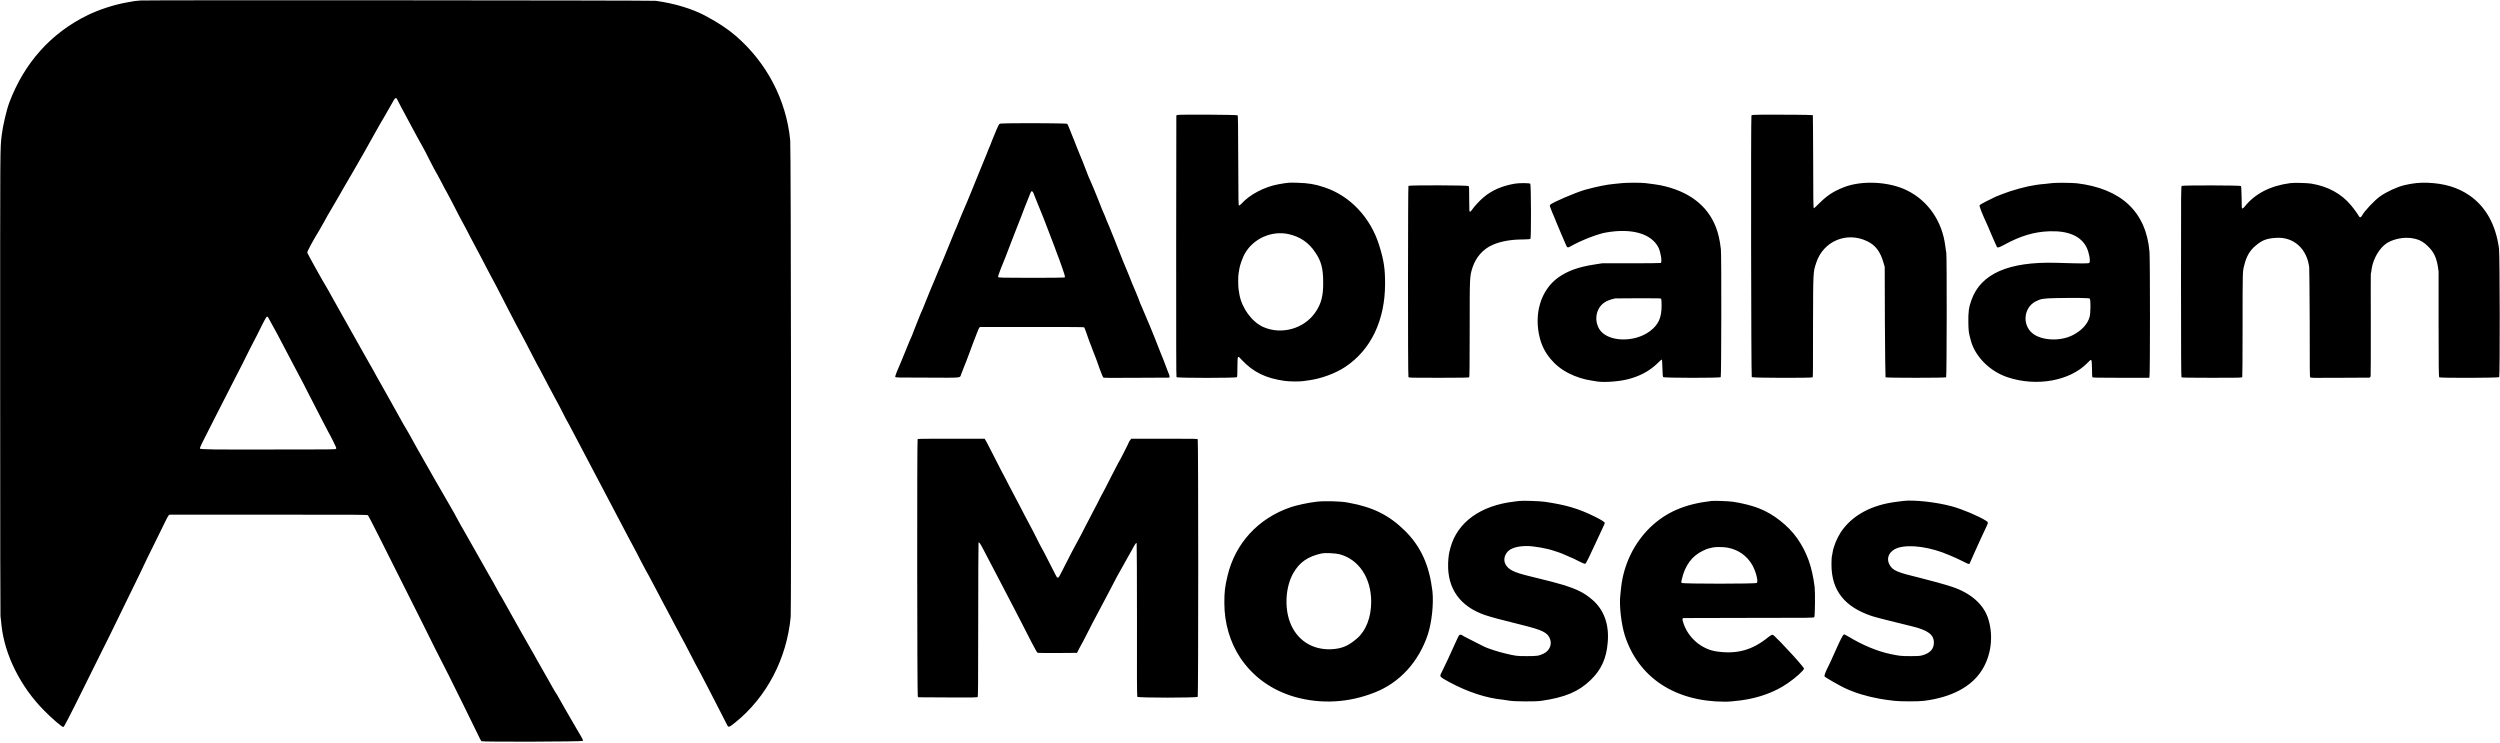
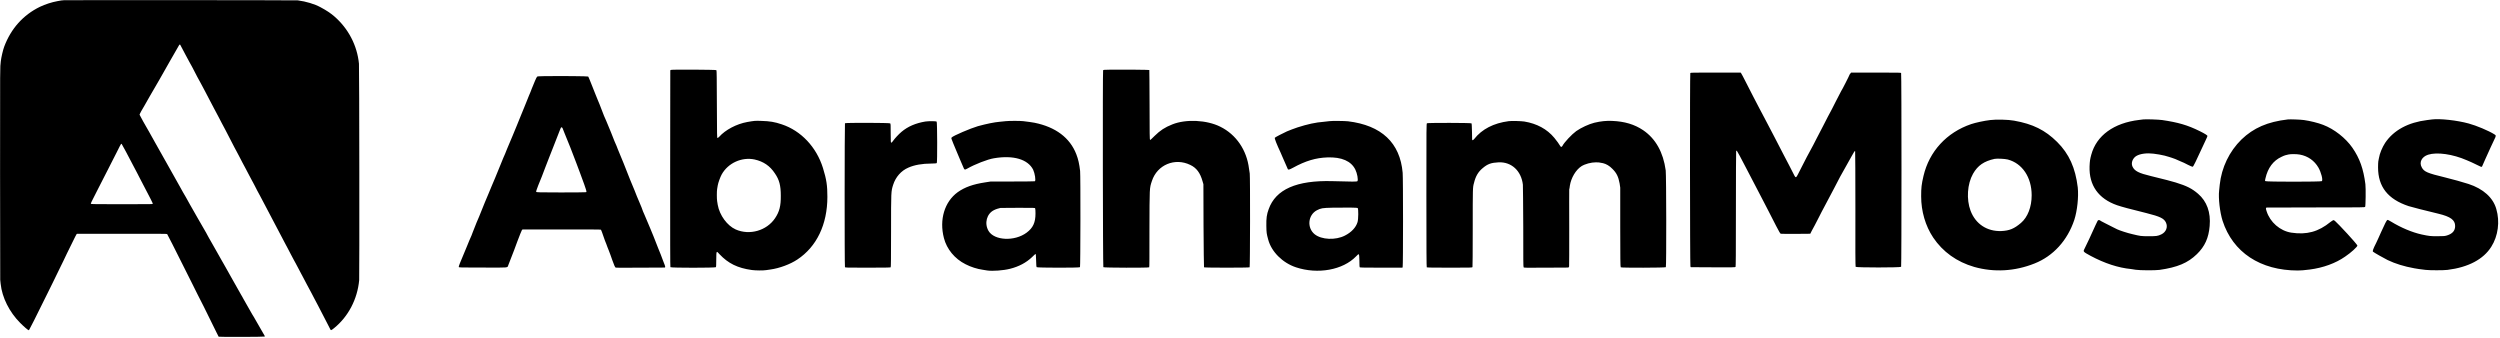
- <svg xmlns="http://www.w3.org/2000/svg" viewBox="0 0 1530.6 454.3" width="1530.6" height="454.3" role="img" aria-label="AbrahamMoses">
+ <svg xmlns="http://www.w3.org/2000/svg" viewBox="0 0 2033.79 274.21" width="2033.79" height="274.21" role="img" aria-label="AbrahamMoses">
  <g fill="#000000">
-     <path d="M86.1 0.3C83.2 0.5 82.2 0.6 77.6 1.5C69.8 2.9 60.9 5.8 53.8 9.2C31.2 20.2 14.8 38.6 5.7 62.8C4.0 67.3 1.7 77.3 1.1 82.4C0.0 91.8 0.1 84.2 0.1 233.7C0.1 328.5 0.2 375.7 0.3 377.2C0.5 378.4 0.7 380.9 0.9 382.7C2.8 400.9 12.6 420.6 27.2 435.2C31.7 439.8 37.9 445.1 38.7 445.1C38.9 445.1 39.2 444.7 39.5 444.2C40.9 441.9 49.6 424.6 56.4 410.7C58.3 406.8 61.7 400.0 63.9 395.6C66.2 391.1 69.5 384.3 71.3 380.6C73.1 376.8 76.6 369.6 79.1 364.6C81.6 359.5 84.5 353.6 85.6 351.3C88.6 344.8 91.2 339.6 95.6 330.7C97.9 326.1 100.4 321.0 101.2 319.3C102.0 317.6 102.9 315.9 103.2 315.6L103.8 315.1L164.3 315.1C221.5 315.1 224.8 315.1 225.3 315.5C225.7 315.8 232.2 328.7 259.2 382.6C261.2 386.5 264.4 393.0 266.4 397.1C268.5 401.1 272.2 408.5 274.7 413.4C279.9 423.9 288.8 441.8 292.1 448.7C293.3 451.3 294.5 453.6 294.7 453.8C295.4 454.3 356.5 454.1 356.8 453.6C357.1 453.2 357.3 453.4 352.9 446.0C347.5 436.7 343.1 429.1 342.1 427.2C341.5 426.1 340.5 424.4 339.9 423.6C339.3 422.7 337.5 419.4 335.8 416.4C332.5 410.5 332.0 409.6 328.4 403.4C327.1 401.1 326.1 399.3 326.1 399.2C326.1 399.1 325.7 398.6 325.3 397.9C323.9 395.5 313.2 376.6 310.9 372.4C310.4 371.4 309.1 369.2 308.1 367.4C306.4 364.6 304.9 361.9 301.8 356.2C301.3 355.3 299.9 352.9 298.7 350.8C297.5 348.7 294.2 342.9 291.4 337.9C288.6 333.0 285.6 327.6 284.6 325.9C283.7 324.3 282.4 322.1 281.9 321.2C281.4 320.2 280.3 318.3 279.5 316.8C278.7 315.4 278.1 314.2 278.1 314.2C278.1 314.1 277.2 312.6 276.1 310.7C275.0 308.9 270.7 301.3 266.4 293.9C262.2 286.5 257.4 278.0 255.7 275.1C254.0 272.1 251.7 268.0 250.6 265.9C249.4 263.8 247.8 261.0 246.9 259.6C246.1 258.1 244.4 255.1 243.2 252.9C242.0 250.7 239.0 245.5 236.7 241.3C234.3 237.1 231.5 232.1 230.4 230.1C229.4 228.1 227.4 224.7 226.2 222.6C225.0 220.4 223.2 217.3 222.3 215.7C220.1 211.7 214.6 201.9 208.8 191.7C206.2 187.1 203.7 182.6 203.2 181.7C202.7 180.7 201.7 179.0 201.1 177.9C196.7 170.6 188.1 155.0 188.1 154.6C188.1 153.9 191.4 147.6 195.6 140.8C196.3 139.5 197.8 137.0 198.7 135.3C199.6 133.6 201.4 130.4 202.7 128.3C203.9 126.2 206.2 122.3 207.7 119.7C209.2 117.1 212.6 111.1 215.3 106.6C221.1 96.6 224.9 89.9 229.6 81.4C231.5 78.0 234.1 73.4 235.4 71.3C240.2 63.0 241.0 61.6 241.4 60.8C241.9 60.0 242.7 59.8 243.0 60.5C243.2 61.1 247.2 68.6 249.8 73.4C252.0 77.5 252.7 78.7 255.4 83.8C256.3 85.4 257.8 88.2 258.9 90.1C259.9 91.9 261.7 95.3 262.8 97.6C264.0 99.8 265.4 102.5 265.9 103.6C267.0 105.4 268.1 107.5 270.6 112.2C271.3 113.6 272.6 116.1 273.6 117.8C274.5 119.5 276.1 122.5 277.1 124.4C280.8 131.8 282.2 134.2 283.2 136.1C283.8 137.1 286.1 141.5 288.3 145.8C290.6 150.1 293.6 155.9 295.1 158.6C296.5 161.2 298.2 164.6 299.0 166.1C299.8 167.5 300.9 169.6 301.5 170.8C302.1 171.9 303.1 173.9 303.8 175.1C306.3 180.1 315.4 197.5 316.2 199.1C316.7 199.9 317.9 202.2 318.9 204.1C319.8 205.9 321.6 209.2 322.7 211.3C323.8 213.4 325.7 217.0 326.8 219.2C327.9 221.4 329.6 224.6 330.6 226.3C331.5 228.0 333.9 232.6 335.9 236.4C338.0 240.3 339.7 243.5 339.8 243.7C339.9 243.8 341.2 246.2 342.6 248.9C344.0 251.7 345.8 255.2 346.6 256.7C347.5 258.2 349.3 261.6 350.7 264.3C352.1 267.0 354.3 271.2 355.6 273.6C363.1 287.9 365.0 291.5 367.6 296.4C369.2 299.4 371.9 304.6 373.6 307.8C378.3 316.7 383.6 326.7 384.8 329.1C385.4 330.2 386.8 332.8 387.8 334.7C388.9 336.7 390.7 340.1 391.8 342.4C393.0 344.6 394.6 347.7 395.4 349.2C396.3 350.7 397.9 353.7 399.0 355.8C400.1 357.9 401.7 360.9 402.5 362.4C403.3 363.9 404.8 366.8 405.8 368.7C406.8 370.6 408.1 373.1 408.8 374.3C409.9 376.4 410.2 377.0 413.6 383.4C414.7 385.3 416.0 387.9 416.7 389.2C417.3 390.4 418.6 392.8 419.6 394.6C420.5 396.3 422.2 399.5 423.3 401.7C424.4 403.9 426.8 408.5 428.7 411.9C432.1 418.3 433.9 421.9 440.8 435.3C442.9 439.5 444.9 443.4 445.2 443.9C446.0 445.5 446.3 445.4 450.2 442.3C469.4 426.8 481.7 403.3 484.1 377.6C484.5 373.2 484.3 90.0 483.8 85.9C481.4 61.2 469.4 38.3 450.5 22.0C445.2 17.5 440.1 14.1 432.1 9.8C424.0 5.4 412.7 2.0 401.4 0.5C399.1 0.2 91.2 0.0 86.1 0.3ZM164.1 194.2C164.3 194.5 166.8 199.1 169.7 204.4C175.2 214.8 175.7 215.8 179.9 223.8C181.4 226.6 183.4 230.4 184.4 232.3C185.4 234.2 187.0 237.2 187.9 239.1C193.6 250.2 202.3 267.1 202.6 267.4C202.7 267.6 203.5 269.2 204.4 271.0C205.9 274.1 206.1 274.4 205.7 274.8C205.3 275.2 202.1 275.2 169.5 275.2C129.7 275.3 122.6 275.2 122.4 274.6C122.3 274.4 122.9 272.9 123.8 271.1C124.7 269.3 128.4 262.1 132.0 254.9C138.6 241.9 141.9 235.4 146.1 227.3C147.4 224.9 149.2 221.3 150.2 219.2C152.9 213.8 154.4 210.8 157.4 205.1C158.8 202.2 160.6 198.8 161.3 197.3C162.6 194.8 163.2 193.8 163.6 193.8C163.7 193.8 163.9 194.0 164.1 194.2Z" />
-     <path d="M720.8 70.4L720.2 70.7L720.1 150.6C720.1 209.6 720.1 230.7 720.3 230.9C720.8 231.5 756.8 231.5 757.3 230.9C757.5 230.7 757.6 228.7 757.6 224.7C757.7 217.3 757.6 217.4 760.3 220.4C767.3 227.8 774.9 231.6 786.5 233.2C789.5 233.6 795.5 233.7 798.1 233.3C799.0 233.2 800.6 232.9 801.6 232.8C809.0 231.8 817.8 228.5 823.5 224.7C839.3 214.3 848.0 196.1 848.0 173.7C848.0 164.4 847.3 159.6 844.4 150.2C839.1 133.2 826.6 119.9 810.9 114.7C805.0 112.7 801.1 112.1 794.3 111.9C789.1 111.7 788.6 111.8 782.8 112.8C774.0 114.4 765.0 119.2 760.0 124.8C759.4 125.4 758.9 125.8 758.6 125.8C758.2 125.7 758.2 124.2 758.1 98.3C758.0 76.8 758.0 70.8 757.7 70.6C757.2 70.2 721.6 70.0 720.8 70.4ZM788.8 143.3C796.0 144.9 801.3 148.5 805.3 154.6C808.9 159.8 810.1 164.5 810.1 172.7C810.2 181.0 809.0 185.8 805.4 191.1C798.6 201.2 784.7 205.2 773.4 200.2C766.5 197.1 760.3 188.7 758.8 180.2C758.7 179.2 758.4 177.8 758.3 177.1C758.0 175.4 758.0 168.9 758.3 167.4C758.4 166.7 758.7 165.4 758.8 164.4C759.2 162.1 760.8 157.7 762.0 155.5C767.2 146.1 778.4 141.1 788.8 143.3ZM1078.9 70.2C1073.0 70.3 1072.5 70.3 1072.3 70.8C1071.9 71.6 1072.1 230.4 1072.5 230.9C1073.0 231.4 1109.2 231.5 1109.8 231.0C1110.0 230.8 1110.0 223.6 1110.0 200.3C1110.1 165.9 1110.0 166.8 1112.0 160.8C1116.3 147.6 1130.7 141.6 1143.2 147.7C1148.3 150.1 1151.3 154.2 1153.2 161.0L1153.9 163.4L1154.0 197.1C1154.1 215.6 1154.3 230.8 1154.4 231.0C1154.7 231.4 1191.0 231.4 1191.5 231.0C1191.9 230.6 1192.0 157.1 1191.6 154.7C1191.4 153.9 1191.2 152.1 1191.0 150.8C1189.2 135.7 1180.6 123.0 1167.6 116.6C1156.6 111.1 1139.7 110.3 1128.7 114.7C1122.4 117.2 1118.8 119.6 1114.2 124.1C1112.2 126.1 1110.6 127.6 1110.5 127.5C1110.2 127.4 1110.1 122.1 1110.1 99.0C1110.0 83.4 1110.0 70.6 1109.9 70.5C1109.6 70.3 1089.0 70.1 1078.9 70.2ZM617.2 75.5C612.8 75.6 612.1 75.6 611.8 76.0C611.3 76.4 609.3 81.2 607.5 85.7C607.0 87.2 605.9 89.8 605.2 91.4C604.6 93.1 603.1 96.7 601.9 99.6C600.8 102.4 599.2 106.3 598.3 108.4C597.5 110.5 596.1 113.8 595.3 115.8C594.5 117.8 593.0 121.4 592.0 123.8C589.4 129.9 588.2 132.6 587.4 134.7C587.0 135.6 586.3 137.4 585.8 138.7C585.2 139.9 583.6 143.8 582.2 147.3C580.8 150.8 578.7 155.8 577.7 158.3C576.6 160.9 575.4 163.8 574.9 164.9C574.5 166.0 573.2 168.9 572.2 171.4C571.1 173.9 569.8 177.0 569.3 178.3C567.9 181.8 565.0 188.8 564.7 189.7C564.0 191.2 563.2 193.0 562.6 194.6C561.0 198.7 559.7 202.0 559.4 202.7C559.2 203.1 558.8 204.2 558.5 205.1C558.1 205.9 557.3 207.8 556.7 209.2C556.1 210.7 555.2 212.8 554.7 214.1C553.1 218.1 551.0 223.2 549.0 227.8C548.5 229.2 548.0 230.5 548.1 230.7C548.2 231.2 549.1 231.2 567.6 231.2C589.5 231.3 587.6 231.5 588.4 229.3C588.6 228.7 589.5 226.5 590.3 224.4C591.1 222.4 592.4 219.2 593.1 217.2C593.8 215.3 595.0 212.0 595.8 209.9C596.6 207.8 597.7 205.1 598.2 203.7C598.7 202.4 599.3 201.0 599.5 200.7L600.0 200.2L631.8 200.2C654.3 200.2 663.6 200.2 663.8 200.4C664.0 200.7 664.7 202.4 666.8 208.6C667.0 209.0 667.5 210.6 668.1 211.9C668.6 213.3 669.5 215.8 670.2 217.4C670.8 219.1 671.5 220.7 671.6 221.1C671.7 221.4 672.4 223.2 673.0 225.1C674.7 229.7 675.1 230.6 675.5 231.1C675.8 231.4 678.4 231.4 695.7 231.3C706.7 231.3 715.7 231.2 715.8 231.2C716.2 230.9 716.1 230.2 715.7 229.2C715.5 228.8 715.0 227.3 714.5 226.1C712.8 221.5 712.0 219.4 710.4 215.6C709.6 213.4 707.8 209.1 706.6 205.9C705.3 202.8 704.0 199.7 703.8 199.1C703.2 197.7 700.5 191.3 699.1 188.0C698.5 186.7 698.0 185.6 698.0 185.5C698.0 185.2 695.9 179.8 695.0 177.9C694.2 176.2 691.8 170.3 691.2 168.6C690.7 167.4 688.8 162.7 687.5 159.7C687.0 158.3 684.5 152.3 682.2 146.3C679.8 140.3 677.7 135.2 677.5 134.9C677.4 134.6 676.9 133.5 676.5 132.3C676.0 131.1 675.3 129.4 674.8 128.4C674.4 127.4 673.1 124.2 672.0 121.3C669.8 115.8 669.2 114.5 668.1 111.9C667.7 111.1 666.9 109.2 666.3 107.8C663.0 99.2 661.9 96.4 661.0 94.4C660.5 93.2 659.6 90.8 658.9 89.2C658.3 87.5 657.3 85.1 656.8 83.9C656.3 82.7 655.4 80.4 654.8 78.9C654.2 77.4 653.6 76.0 653.4 75.8C653.1 75.5 631.4 75.3 617.2 75.5ZM632.6 117.9C632.8 118.3 633.5 120.2 634.3 122.2C636.6 127.6 641.3 139.5 643.8 146.3C645.1 149.7 646.5 153.3 646.8 154.3C648.9 159.6 652.0 168.6 652.0 169.2C652.0 169.5 651.9 169.8 651.7 169.9C651.4 170.0 642.3 170.1 631.3 170.1C613.1 170.1 611.3 170.0 611.1 169.6C611.0 169.2 611.4 167.9 612.8 164.3C614.3 160.8 617.2 153.4 618.5 149.8C619.1 148.1 620.5 144.5 621.6 141.8C622.7 139.1 624.2 135.1 625.1 132.9C626.5 129.1 628.2 124.8 630.1 120.1C630.6 118.9 631.0 117.7 631.2 117.5C631.4 116.8 632.3 117.1 632.6 117.9ZM993.2 112.1C992.1 112.2 989.8 112.4 988.2 112.6C983.7 113.0 977.8 114.2 970.4 116.2C964.6 117.9 950.2 124.0 949.1 125.4C948.6 125.9 948.8 126.2 950.4 130.2C951.1 131.7 952.2 134.4 952.9 136.2C953.6 137.9 955.0 141.1 955.8 143.1C956.7 145.1 957.8 147.7 958.3 148.9C959.5 151.9 959.6 151.9 961.8 150.7C967.9 147.2 978.4 143.1 983.5 142.3C999.3 139.6 1011.1 143.1 1015.4 151.6C1016.8 154.6 1017.7 160.4 1016.8 161.0C1016.6 161.1 1008.5 161.2 998.7 161.2L980.9 161.2L976.4 161.9C966.5 163.4 959.8 165.8 954.0 169.9C943.3 177.7 938.9 192.2 942.8 207.2C945.1 216.2 951.6 224.1 960.4 228.5C964.6 230.7 970.0 232.4 974.4 233.0C975.5 233.2 977.2 233.4 978.1 233.6C982.5 234.2 991.1 233.6 996.6 232.2C1003.8 230.4 1009.8 227.2 1014.5 222.7C1015.9 221.2 1017.3 220.1 1017.4 220.1C1017.6 220.2 1017.7 222.1 1017.8 225.3C1017.9 229.2 1018.0 230.6 1018.3 230.9C1018.8 231.4 1053.0 231.5 1053.5 230.9C1053.9 230.5 1054.0 156.0 1053.6 152.6C1052.9 146.8 1052.1 143.1 1050.5 139.0C1045.3 125.6 1033.7 116.9 1016.5 113.4C1013.6 112.9 1012.2 112.7 1007.3 112.1C1004.8 111.8 996.1 111.8 993.2 112.1ZM1017.0 183.0C1017.2 183.3 1017.3 185.1 1017.3 187.2C1017.3 194.6 1015.3 198.9 1010.1 202.8C1000.3 210.1 983.8 209.3 979.1 201.4C975.5 195.2 977.6 187.3 983.7 184.4C985.0 183.7 987.7 182.9 988.8 182.7C989.3 182.7 995.8 182.6 1003.2 182.6C1016.4 182.6 1016.8 182.6 1017.0 183.0ZM1256.4 112.1C1255.8 112.2 1253.8 112.4 1252.0 112.6C1245.1 113.1 1238.5 114.6 1230.4 117.2C1226.4 118.6 1225.1 119.1 1221.9 120.4C1219.0 121.7 1212.2 125.2 1212.0 125.6C1211.7 126.3 1213.5 130.8 1216.8 137.9C1217.5 139.4 1218.0 140.6 1218.0 140.7C1218.0 140.9 1222.4 150.9 1222.6 151.2C1223.0 151.8 1223.8 151.6 1226.8 150.0C1237.0 144.4 1245.4 141.9 1254.8 141.6C1266.4 141.2 1274.1 144.6 1277.5 151.5C1279.0 154.5 1280.0 159.9 1279.2 160.9C1278.9 161.4 1275.4 161.4 1258.8 160.9C1229.7 160.1 1212.7 167.6 1207.0 183.7C1205.4 188.0 1205.0 191.1 1205.1 197.3C1205.2 203.0 1205.3 203.6 1206.6 208.4C1209.2 218.3 1218.3 227.4 1229.2 231.0C1247.0 236.9 1267.4 233.2 1278.1 222.1C1280.7 219.4 1280.6 219.4 1280.8 225.5C1280.8 228.8 1280.9 230.8 1281.1 231.0C1281.3 231.2 1284.6 231.3 1298.6 231.3L1315.8 231.3L1316.0 230.7C1316.4 229.7 1316.4 158.1 1316.0 154.1C1313.9 129.7 1298.8 115.5 1271.5 112.2C1268.6 111.9 1258.1 111.8 1256.4 112.1ZM1279.4 182.8C1280.1 183.3 1280.0 191.9 1279.3 194.2C1278.0 198.6 1274.3 202.5 1269.0 205.2C1261.4 209.1 1250.0 208.6 1244.4 204.1C1238.0 198.9 1238.9 188.5 1246.2 184.6C1249.6 182.9 1250.4 182.7 1259.0 182.5C1270.6 182.3 1279.0 182.4 1279.4 182.8ZM1402.3 112.1C1390.0 113.7 1380.5 118.6 1374.2 126.6C1373.8 127.1 1373.2 127.6 1372.9 127.6C1372.5 127.7 1372.4 127.5 1372.4 120.9C1372.3 116.5 1372.2 114.1 1372.0 113.9C1371.6 113.4 1336.6 113.4 1335.8 113.8C1335.3 114.1 1335.3 115.0 1335.3 172.4C1335.3 217.4 1335.4 230.8 1335.6 231.0C1335.8 231.2 1340.3 231.3 1354.2 231.3C1371.7 231.3 1372.5 231.3 1372.8 230.8C1372.9 230.6 1373.0 219.1 1373.0 199.3C1373.0 166.0 1373.0 166.1 1374.0 162.5C1375.3 157.0 1377.4 153.4 1381.0 150.4C1385.1 146.9 1388.0 145.9 1394.0 145.6C1404.5 145.1 1412.5 152.5 1413.8 163.8C1413.9 164.9 1414.0 180.1 1414.1 198.2C1414.1 224.7 1414.1 230.6 1414.4 231.0C1414.8 231.4 1415.6 231.4 1432.6 231.3C1442.4 231.3 1450.6 231.2 1450.8 231.2C1451.0 231.1 1451.3 230.7 1451.4 230.3C1451.5 230.0 1451.5 215.9 1451.5 199.2C1451.4 182.4 1451.5 168.2 1451.5 167.7C1451.7 167.1 1451.9 165.8 1452.0 164.7C1453.0 158.2 1456.9 151.7 1461.4 148.8C1464.4 146.9 1469.3 145.6 1473.2 145.6C1475.1 145.6 1475.9 145.6 1479.0 146.3C1481.6 146.9 1484.3 148.5 1486.5 150.8C1490.0 154.2 1491.5 157.3 1492.5 162.8L1493.0 166.2L1493.0 198.4C1493.0 223.2 1493.1 230.8 1493.4 231.0C1493.9 231.5 1529.6 231.4 1530.1 230.9C1530.6 230.2 1530.5 156.6 1530.0 152.2C1528.0 137.4 1521.8 126.4 1511.7 119.5C1504.6 114.7 1496.5 112.3 1486.4 111.9C1481.6 111.7 1477.4 112.1 1471.9 113.4C1467.5 114.5 1461.2 117.4 1457.2 120.2C1453.6 122.8 1447.4 129.4 1446.0 132.2C1445.5 133.2 1444.7 133.3 1444.3 132.5C1443.6 131.2 1441.1 127.7 1439.4 125.7C1433.4 118.5 1425.2 114.1 1415.0 112.4C1412.3 112.0 1404.7 111.8 1402.3 112.1ZM927.7 112.4C919.9 113.7 913.5 116.4 908.3 120.8C906.0 122.7 902.8 126.2 901.4 128.2C900.8 129.1 900.3 129.6 900.0 129.6C899.6 129.6 899.5 129.3 899.5 121.9C899.5 115.3 899.5 114.3 899.1 113.9C898.6 113.4 862.9 113.3 862.3 113.8C862.0 114.2 861.9 230.1 862.3 230.8C862.5 231.3 863.0 231.3 880.9 231.3C894.8 231.3 899.3 231.2 899.5 231.0C899.7 230.8 899.8 223.9 899.8 201.5C899.8 169.1 899.8 169.3 901.5 163.9C903.5 157.6 908.0 152.4 913.9 149.9C918.8 147.7 925.3 146.6 932.5 146.6C935.4 146.6 936.8 146.4 937.0 146.2C937.5 145.7 937.4 113.0 936.9 112.5C936.3 112.0 930.5 112.0 927.7 112.4ZM561.8 268.9C561.4 269.4 561.5 425.4 561.9 426.3L562.2 426.9L580.2 427.0C596.5 427.1 598.3 427.0 598.6 426.7C598.8 426.3 598.9 418.0 598.9 379.3C598.9 353.5 599.0 332.2 599.1 332.2C599.5 331.8 600.1 332.7 602.0 336.3C603.0 338.3 605.5 343.0 607.5 346.8C609.5 350.6 612.7 356.8 614.7 360.6C616.6 364.3 619.5 369.8 621.0 372.7C623.8 378.2 626.5 383.2 631.7 393.5C634.1 398.2 635.0 399.6 635.4 399.7C635.7 399.8 641.2 399.8 647.7 399.8L659.4 399.7L660.6 397.3C661.3 396.0 662.4 393.9 663.1 392.7C663.8 391.4 665.3 388.4 666.6 385.9C667.8 383.4 669.7 379.9 670.6 378.2C674.5 370.9 675.8 368.4 678.7 362.9C680.5 359.4 681.1 358.2 683.7 353.3C684.3 352.3 686.2 348.9 687.9 345.8C689.7 342.7 692.0 338.5 693.1 336.5C695.1 332.8 695.6 332.1 695.9 332.6C696.0 332.7 696.1 353.8 696.1 379.4C696.0 412.1 696.1 426.2 696.3 426.6C696.7 427.3 732.9 427.3 733.3 426.6C733.7 425.9 733.7 269.7 733.3 269.0C733.0 268.6 732.5 268.6 712.8 268.6L692.6 268.6L692.0 269.4C691.6 269.8 691.3 270.3 691.3 270.4C691.3 270.8 685.1 283.0 684.5 283.7C684.4 283.9 682.5 287.6 680.2 292.0C678.0 296.3 676.2 300.0 676.0 300.2C675.9 300.3 675.0 302.2 673.8 304.3C672.8 306.4 671.0 309.9 669.8 312.1C668.7 314.2 666.3 318.8 664.5 322.3C662.7 325.8 660.7 329.8 659.9 331.1C659.2 332.4 657.7 335.2 656.5 337.4C655.4 339.6 653.6 343.1 652.5 345.2C651.5 347.2 650.0 350.0 649.4 351.3C648.0 354.1 647.5 354.3 646.6 352.6C646.3 351.9 644.3 348.2 642.3 344.2C640.3 340.2 638.2 336.2 637.7 335.4C637.2 334.6 635.9 332.0 634.8 329.8C633.7 327.5 631.6 323.5 630.2 320.9C628.8 318.3 626.3 313.6 624.7 310.4C623.0 307.2 621.2 303.8 620.7 302.8C620.1 301.8 618.9 299.4 618.0 297.7C617.1 295.9 614.9 291.6 613.0 288.1C611.2 284.6 608.4 279.0 606.7 275.8C605.1 272.6 603.5 269.6 603.2 269.2L602.8 268.6L582.5 268.6C565.5 268.6 562.1 268.6 561.8 268.9ZM930.2 306.7C929.8 306.8 928.3 306.9 927.0 307.1C906.4 309.5 892.2 319.8 888.0 335.4C887.0 339.1 886.8 340.5 886.6 344.9C886.1 360.3 893.8 371.2 909.0 376.5C913.2 377.9 918.3 379.3 932.9 382.9C944.0 385.7 947.1 387.2 948.7 390.5C950.5 394.2 948.9 398.3 945.0 400.2C942.0 401.6 941.1 401.7 934.7 401.7C928.3 401.7 928.0 401.6 921.3 400.0C917.3 399.1 911.0 397.0 909.1 396.1C908.8 395.9 907.1 395.1 905.3 394.2C903.4 393.3 900.7 391.9 899.2 391.1C897.7 390.3 896.4 389.6 896.3 389.6C896.2 389.6 895.9 389.3 895.5 389.1C894.7 388.4 893.6 388.4 893.2 389.1C893.0 389.4 892.2 391.0 891.5 392.6C889.0 398.3 883.2 410.7 882.3 412.3C881.3 414.3 881.5 414.4 887.5 417.7C898.9 423.8 910.0 427.4 920.3 428.4C921.2 428.5 923.0 428.8 924.2 429.0C927.1 429.5 940.0 429.6 943.5 429.1C958.1 427.0 966.5 423.5 973.9 416.3C980.4 410.0 983.5 403.1 984.3 393.4C985.3 382.3 982.0 373.3 974.9 367.2C969.9 362.9 965.7 360.8 956.7 358.0C952.3 356.7 948.5 355.7 936.6 352.8C926.6 350.4 923.3 348.7 921.6 345.2C920.5 342.9 921.0 340.1 922.9 337.9C924.8 335.6 929.2 334.3 934.7 334.3C939.1 334.3 947.4 335.8 951.3 337.2C951.8 337.4 952.8 337.7 953.5 337.9C954.3 338.2 955.5 338.6 956.3 338.9C957.0 339.2 958.9 340.1 960.4 340.7C962.0 341.3 964.8 342.6 966.6 343.6C968.5 344.6 970.3 345.3 970.5 345.2C971.0 345.2 973.4 340.2 978.4 329.3C979.1 327.7 980.4 325.1 981.1 323.5C981.9 321.9 982.5 320.4 982.5 320.2C982.5 319.6 980.6 318.4 976.2 316.2C966.3 311.3 958.6 309.1 945.7 307.2C943.1 306.8 932.1 306.4 930.2 306.7ZM1047.9 306.7C1031.4 308.6 1020.0 313.6 1010.2 323.0C1000.3 332.7 994.0 345.8 992.5 359.8C992.4 361.1 992.1 363.2 992.0 364.6C991.3 370.7 992.6 382.1 994.8 389.1C1003.1 414.8 1025.5 429.6 1056.0 429.6C1059.2 429.6 1060.3 429.4 1065.8 428.8C1076.6 427.4 1086.8 423.7 1094.5 418.3C1099.3 415.1 1104.5 410.3 1104.5 409.3C1104.5 408.9 1099.6 403.2 1096.3 399.7C1095.3 398.6 1092.5 395.6 1090.1 393.1C1086.8 389.7 1085.6 388.6 1085.1 388.6C1084.8 388.6 1083.8 389.2 1082.6 390.1C1072.8 398.1 1063.3 400.7 1050.7 398.8C1041.6 397.4 1033.4 390.3 1030.6 381.3C1029.9 379.1 1029.9 378.7 1030.6 378.4C1030.9 378.4 1049.0 378.3 1070.8 378.3C1109.7 378.3 1110.4 378.3 1110.8 377.8C1111.2 377.3 1111.4 362.8 1111.0 359.4C1109.4 346.9 1106.4 338.4 1100.4 329.7C1094.9 321.8 1085.6 314.5 1076.6 311.1C1072.5 309.5 1066.0 307.9 1061.0 307.2C1058.2 306.8 1049.8 306.5 1047.9 306.7ZM1057.7 335.3C1064.2 336.5 1069.5 340.2 1072.8 345.9C1075.0 349.8 1076.6 355.9 1075.6 356.9C1075.0 357.5 1030.3 357.5 1029.7 356.9C1029.2 356.4 1029.2 356.7 1029.7 354.6C1031.6 346.2 1036.0 340.2 1042.8 337.1C1044.0 336.5 1045.5 335.9 1046.0 335.8C1046.7 335.7 1047.8 335.4 1048.5 335.2C1050.2 334.8 1055.1 334.8 1057.7 335.3ZM1165.2 306.7C1164.8 306.8 1163.0 307.0 1161.3 307.2C1145.8 309.1 1134.1 315.4 1127.1 325.7C1124.7 329.4 1122.6 334.4 1122.0 338.2C1121.9 339.1 1121.6 340.3 1121.5 340.8C1121.4 341.3 1121.3 343.5 1121.3 345.7C1121.3 361.5 1129.3 371.6 1146.1 377.2C1148.9 378.1 1159.6 380.8 1170.4 383.4C1180.3 385.8 1184.0 388.5 1184.0 393.4C1184.0 397.2 1181.9 399.7 1177.3 401.1C1175.5 401.6 1175.0 401.7 1169.7 401.7C1163.6 401.7 1163.0 401.6 1156.8 400.3C1149.1 398.6 1140.2 394.9 1131.8 389.8C1129.9 388.6 1129.1 388.3 1128.8 388.5C1128.2 388.9 1126.8 391.6 1123.8 398.3C1122.2 401.8 1120.5 405.8 1119.8 407.1C1117.2 412.2 1116.7 413.8 1117.2 414.3C1117.8 414.9 1126.4 419.8 1129.1 421.1C1135.4 424.1 1142.5 426.3 1150.8 427.8C1153.6 428.3 1155.0 428.5 1160.0 429.1C1163.4 429.5 1174.6 429.5 1177.8 429.1C1194.7 427.0 1207.0 420.5 1213.4 410.3C1219.0 401.5 1220.5 389.8 1217.5 379.6C1214.9 370.3 1206.8 363.1 1194.9 359.2C1191.4 358.0 1180.9 355.1 1175.9 353.9C1161.4 350.4 1158.8 349.3 1156.9 345.8C1154.5 341.6 1156.8 337.1 1162.0 335.4C1169.3 333.1 1182.0 334.9 1193.5 339.9C1194.7 340.4 1196.4 341.1 1197.2 341.5C1198.0 341.8 1200.0 342.9 1201.8 343.7C1204.9 345.3 1205.6 345.6 1205.9 345.0C1206.0 344.8 1207.1 342.2 1208.5 339.1C1210.0 335.9 1211.9 331.6 1212.9 329.4C1213.9 327.2 1215.2 324.4 1215.9 323.0C1217.4 320.0 1217.4 319.7 1215.9 318.8C1211.3 315.9 1201.3 311.7 1195.0 310.0C1185.5 307.4 1171.6 305.9 1165.2 306.7ZM805.8 307.2C800.7 307.8 793.9 309.3 790.3 310.5C770.3 317.3 756.2 332.7 751.5 352.7C749.9 359.6 749.6 362.2 749.6 369.3C749.6 381.3 753.0 393.2 759.4 402.8C767.2 414.4 778.6 422.6 792.8 426.7C808.8 431.2 825.8 430.3 841.8 423.9C857.0 417.9 868.6 405.2 874.2 388.4C876.6 381.0 877.8 369.7 877.0 362.0C875.1 346.2 870.0 334.7 860.2 325.0C850.5 315.4 840.5 310.4 825.2 307.7C820.6 306.8 810.4 306.6 805.8 307.2ZM820.0 339.3C831.9 342.4 839.5 353.8 839.5 368.4C839.5 377.9 836.3 386.2 830.8 390.9C825.3 395.6 821.4 397.2 814.8 397.5C803.2 397.9 793.9 391.8 789.8 381.0C786.3 371.7 787.1 359.2 791.8 350.9C795.7 344.1 800.7 340.7 809.3 338.8C811.3 338.4 817.6 338.7 820.0 339.3Z" />
+     <path d="M51.97 0.18C50.22 0.3 49.61 0.36 46.84 0.91C42.13 1.75 36.76 3.5 32.47 5.55C18.83 12.19 8.93 23.3 3.44 37.91C2.41 40.62 1.03 46.66 0.66 49.74C0 55.41 0.06 50.82 0.06 141.06C0.06 198.28 0.12 226.77 0.18 227.67C0.3 228.4 0.42 229.91 0.54 230.99C1.69 241.98 7.61 253.87 16.42 262.68C19.13 265.46 22.88 268.66 23.36 268.66C23.48 268.66 23.66 268.42 23.84 268.11C24.69 266.73 29.94 256.28 34.04 247.89C35.19 245.54 37.24 241.44 38.57 238.78C39.96 236.06 41.95 231.96 43.04 229.73C44.12 227.43 46.23 223.09 47.74 220.07C49.25 216.99 51 213.43 51.67 212.04C53.48 208.12 55.05 204.98 57.7 199.61C59.09 196.83 60.6 193.75 61.08 192.73C61.57 191.7 62.11 190.67 62.29 190.49L62.65 190.19L99.17 190.19C133.69 190.19 135.69 190.19 135.99 190.43C136.23 190.61 140.15 198.4 156.45 230.93C157.66 233.29 159.59 237.21 160.8 239.68C162.06 242.1 164.3 246.57 165.81 249.52C168.94 255.86 174.32 266.67 176.31 270.83C177.03 272.4 177.76 273.79 177.88 273.91C178.3 274.21 215.18 274.09 215.36 273.79C215.54 273.55 215.66 273.67 213.01 269.2C209.75 263.59 207.09 259 206.49 257.85C206.13 257.19 205.52 256.16 205.16 255.68C204.8 255.14 203.71 253.14 202.68 251.33C200.69 247.77 200.39 247.23 198.22 243.49C197.43 242.1 196.83 241.01 196.83 240.95C196.83 240.89 196.59 240.59 196.35 240.17C195.5 238.72 189.04 227.31 187.66 224.78C187.35 224.17 186.57 222.84 185.97 221.76C184.94 220.07 184.03 218.44 182.16 215C181.86 214.45 181.02 213.01 180.29 211.74C179.57 210.47 177.58 206.97 175.89 203.95C174.2 200.99 172.38 197.74 171.78 196.71C171.24 195.74 170.45 194.42 170.15 193.87C169.85 193.27 169.19 192.12 168.7 191.22C168.22 190.37 167.86 189.65 167.86 189.65C167.86 189.59 167.31 188.68 166.65 187.53C165.99 186.45 163.39 181.86 160.8 177.39C158.26 172.93 155.36 167.8 154.34 166.05C153.31 164.24 151.92 161.76 151.26 160.49C150.53 159.23 149.57 157.54 149.03 156.69C148.54 155.79 147.52 153.98 146.79 152.65C146.07 151.32 144.26 148.18 142.87 145.65C141.42 143.11 139.73 140.09 139.07 138.89C138.46 137.68 137.26 135.63 136.53 134.36C135.81 133.03 134.72 131.16 134.18 130.19C132.85 127.78 129.53 121.86 126.03 115.71C124.46 112.93 122.95 110.22 122.65 109.67C122.35 109.07 121.74 108.04 121.38 107.38C118.73 102.97 113.53 93.56 113.53 93.31C113.53 92.89 115.53 89.09 118.06 84.99C118.48 84.2 119.39 82.69 119.93 81.67C120.48 80.64 121.56 78.71 122.35 77.44C123.07 76.17 124.46 73.82 125.37 72.25C126.27 70.68 128.32 67.06 129.95 64.34C133.45 58.31 135.75 54.26 138.58 49.13C139.73 47.08 141.3 44.3 142.08 43.04C144.98 38.03 145.46 37.18 145.71 36.7C146.01 36.22 146.49 36.09 146.67 36.52C146.79 36.88 149.21 41.41 150.78 44.3C152.1 46.78 152.53 47.5 154.16 50.58C154.7 51.55 155.6 53.24 156.27 54.38C156.87 55.47 157.96 57.52 158.62 58.91C159.35 60.24 160.19 61.87 160.49 62.53C161.16 63.62 161.82 64.89 163.33 67.72C163.75 68.57 164.54 70.08 165.14 71.1C165.68 72.13 166.65 73.94 167.25 75.09C169.49 79.55 170.33 81 170.94 82.15C171.3 82.75 172.69 85.41 174.01 88C175.4 90.6 177.21 94.1 178.12 95.73C178.96 97.3 179.99 99.35 180.47 100.26C180.96 101.1 181.62 102.37 181.98 103.09C182.34 103.76 182.95 104.96 183.37 105.69C184.88 108.71 190.37 119.21 190.85 120.17C191.16 120.66 191.88 122.05 192.48 123.19C193.03 124.28 194.11 126.27 194.78 127.54C195.44 128.81 196.59 130.98 197.25 132.31C197.92 133.63 198.94 135.57 199.55 136.59C200.09 137.62 201.54 140.39 202.75 142.69C204.01 145.04 205.04 146.97 205.1 147.09C205.16 147.15 205.94 148.6 206.79 150.23C207.63 151.92 208.72 154.04 209.2 154.94C209.75 155.85 210.83 157.9 211.68 159.53C212.52 161.16 213.85 163.69 214.64 165.14C219.16 173.77 220.31 175.95 221.88 178.9C222.84 180.71 224.47 183.85 225.5 185.78C228.34 191.16 231.54 197.19 232.26 198.64C232.62 199.3 233.47 200.87 234.07 202.02C234.74 203.23 235.82 205.28 236.49 206.67C237.21 208 238.18 209.87 238.66 210.77C239.2 211.68 240.17 213.49 240.83 214.76C241.5 216.02 242.46 217.83 242.94 218.74C243.43 219.65 244.33 221.4 244.94 222.54C245.54 223.69 246.32 225.2 246.75 225.92C247.41 227.19 247.59 227.55 249.64 231.42C250.31 232.56 251.09 234.13 251.52 234.92C251.88 235.64 252.66 237.09 253.27 238.18C253.81 239.2 254.83 241.13 255.5 242.46C256.16 243.79 257.61 246.57 258.76 248.62C260.81 252.48 261.9 254.65 266.06 262.74C267.33 265.28 268.54 267.63 268.72 267.93C269.2 268.9 269.38 268.84 271.74 266.97C283.32 257.61 290.75 243.43 292.2 227.91C292.44 225.26 292.32 54.32 292.02 51.85C290.57 36.94 283.32 23.12 271.92 13.28C268.72 10.56 265.64 8.51 260.81 5.92C255.92 3.26 249.1 1.21 242.28 0.3C240.89 0.12 55.05 0 51.97 0.18ZM99.05 117.22C99.17 117.4 100.68 120.17 102.43 123.37C105.75 129.65 106.05 130.25 108.59 135.08C109.49 136.77 110.7 139.07 111.3 140.21C111.91 141.36 112.87 143.17 113.41 144.32C116.85 151.02 122.11 161.22 122.29 161.4C122.35 161.52 122.83 162.49 123.37 163.57C124.28 165.44 124.4 165.62 124.16 165.87C123.92 166.11 121.99 166.11 102.31 166.11C78.29 166.17 74 166.11 73.88 165.75C73.82 165.62 74.18 164.72 74.72 163.63C75.27 162.55 77.5 158.2 79.67 153.85C83.66 146.01 85.65 142.08 88.18 137.2C88.97 135.75 90.06 133.57 90.66 132.31C92.29 129.05 93.19 127.24 95 123.8C95.85 122.05 96.94 119.99 97.36 119.09C98.14 117.58 98.51 116.98 98.75 116.98C98.81 116.98 98.93 117.1 99.05 117.22Z" />
+     <path d="M545.89 56.86L545.29 57.16L545.19 137.06C545.19 196.06 545.19 217.16 545.39 217.36C545.89 217.96 581.89 217.96 582.39 217.36C582.59 217.16 582.69 215.16 582.69 211.16C582.79 203.76 582.69 203.86 585.39 206.86C592.39 214.26 599.99 218.06 611.59 219.66C614.59 220.06 620.59 220.16 623.19 219.76C624.09 219.66 625.69 219.36 626.69 219.26C634.09 218.26 642.89 214.96 648.59 211.16C664.39 200.76 673.09 182.56 673.09 160.16C673.09 150.86 672.39 146.06 669.49 136.66C664.19 119.66 651.69 106.36 635.99 101.16C630.09 99.16 626.19 98.56 619.39 98.36C614.19 98.16 613.69 98.26 607.89 99.26C599.09 100.86 590.09 105.66 585.09 111.26C584.49 111.86 583.99 112.26 583.69 112.26C583.29 112.16 583.29 110.66 583.19 84.76C583.09 63.26 583.09 57.26 582.79 57.06C582.29 56.66 546.69 56.46 545.89 56.86Z M613.89 129.75C621.09 131.36 626.39 134.96 630.39 141.06C633.99 146.25 635.19 150.96 635.19 159.16C635.29 167.46 634.09 172.25 630.49 177.56C623.69 187.66 609.79 191.66 598.49 186.66C591.59 183.56 585.39 175.16 583.89 166.66C583.79 165.66 583.49 164.25 583.39 163.56C583.09 161.86 583.09 155.36 583.39 153.86C583.49 153.16 583.79 151.86 583.89 150.86C584.29 148.56 585.89 144.16 587.09 141.96C592.29 132.56 603.49 127.56 613.89 129.75Z M903.99 56.66C898.09 56.76 897.59 56.76 897.39 57.26C896.99 58.06 897.19 216.86 897.59 217.36C898.09 217.86 934.29 217.96 934.89 217.46C935.09 217.26 935.09 210.06 935.09 186.76C935.19 152.36 935.09 153.25 937.09 147.25C941.39 134.06 955.79 128.06 968.29 134.16C973.39 136.56 976.39 140.66 978.29 147.46L978.99 149.86L979.09 183.56C979.19 202.06 979.39 217.26 979.49 217.46C979.79 217.86 1016.09 217.86 1016.59 217.46C1016.99 217.06 1017.09 143.56 1016.69 141.16C1016.49 140.36 1016.29 138.56 1016.09 137.25C1014.29 122.16 1005.69 109.46 992.69 103.06C981.69 97.56 964.79 96.76 953.79 101.16C947.49 103.66 943.89 106.06 939.29 110.56C937.29 112.56 935.69 114.06 935.59 113.96C935.29 113.86 935.19 108.56 935.19 85.46C935.09 69.86 935.09 57.06 934.99 56.96C934.69 56.76 914.09 56.56 903.99 56.66Z M442.29 61.96C437.89 62.06 437.19 62.06 436.89 62.46C436.39 62.86 434.39 67.66 432.59 72.16C432.09 73.66 430.99 76.26 430.29 77.86C429.69 79.56 428.19 83.16 426.99 86.06C425.89 88.86 424.29 92.76 423.39 94.86C422.59 96.96 421.19 100.26 420.39 102.26C419.59 104.26 418.09 107.86 417.09 110.26C414.49 116.36 413.29 119.06 412.49 121.16C412.09 122.06 411.39 123.86 410.89 125.16C410.29 126.36 408.69 130.25 407.29 133.75C405.89 137.25 403.79 142.25 402.79 144.75C401.69 147.36 400.49 150.25 399.99 151.36C399.59 152.46 398.29 155.36 397.29 157.86C396.19 160.36 394.89 163.46 394.39 164.75C392.99 168.25 390.09 175.25 389.79 176.16C389.09 177.66 388.29 179.46 387.69 181.06C386.09 185.16 384.79 188.46 384.49 189.16C384.29 189.56 383.89 190.66 383.59 191.56C383.19 192.36 382.39 194.26 381.79 195.66C381.19 197.16 380.29 199.26 379.79 200.56C378.19 204.56 376.09 209.66 374.09 214.26C373.59 215.66 373.09 216.96 373.19 217.16C373.29 217.66 374.19 217.66 392.69 217.66C414.59 217.76 412.69 217.96 413.49 215.76C413.69 215.16 414.59 212.96 415.39 210.86C416.19 208.86 417.49 205.66 418.19 203.66C418.89 201.76 420.09 198.46 420.89 196.36C421.69 194.26 422.79 191.56 423.29 190.16C423.79 188.86 424.39 187.46 424.59 187.16L425.09 186.66L456.89 186.66C479.39 186.66 488.69 186.66 488.89 186.86C489.09 187.16 489.79 188.86 491.89 195.06C492.09 195.46 492.59 197.06 493.19 198.36C493.69 199.76 494.59 202.26 495.29 203.86C495.89 205.56 496.59 207.16 496.69 207.56C496.79 207.86 497.49 209.66 498.09 211.56C499.79 216.16 500.19 217.06 500.59 217.56C500.89 217.86 503.49 217.86 520.79 217.76C531.79 217.76 540.79 217.66 540.89 217.66C541.29 217.36 541.19 216.66 540.79 215.66C540.59 215.26 540.09 213.76 539.59 212.56C537.89 207.96 537.09 205.86 535.49 202.06C534.69 199.86 532.89 195.56 531.69 192.36C530.39 189.26 529.09 186.16 528.89 185.56C528.29 184.16 525.59 177.75 524.19 174.46C523.59 173.16 523.09 172.06 523.09 171.96C523.09 171.66 520.99 166.25 520.09 164.36C519.29 162.66 516.89 156.75 516.29 155.06C515.79 153.86 513.89 149.16 512.59 146.16C512.09 144.75 509.59 138.75 507.29 132.75C504.89 126.76 502.79 121.66 502.59 121.36C502.49 121.06 501.99 119.96 501.59 118.76C501.09 117.56 500.39 115.86 499.89 114.86C499.49 113.86 498.19 110.66 497.09 107.76C494.89 102.26 494.29 100.96 493.19 98.36C492.79 97.56 491.99 95.66 491.39 94.26C488.09 85.66 486.99 82.86 486.09 80.86C485.59 79.66 484.69 77.26 483.99 75.66C483.39 73.96 482.39 71.56 481.89 70.36C481.39 69.16 480.49 66.86 479.89 65.36C479.29 63.86 478.69 62.46 478.49 62.26C478.19 61.96 456.49 61.76 442.29 61.96Z M457.69 104.36C457.89 104.76 458.59 106.66 459.39 108.66C461.69 114.06 466.39 125.96 468.89 132.75C470.19 136.16 471.59 139.75 471.89 140.75C473.99 146.06 477.09 155.06 477.09 155.66C477.09 155.96 476.99 156.25 476.79 156.36C476.49 156.46 467.39 156.56 456.39 156.56C438.19 156.56 436.39 156.46 436.19 156.06C436.09 155.66 436.49 154.36 437.89 150.75C439.39 147.25 442.29 139.86 443.59 136.25C444.19 134.56 445.59 130.96 446.69 128.25C447.79 125.56 449.29 121.56 450.19 119.36C451.59 115.56 453.29 111.26 455.19 106.56C455.69 105.36 456.09 104.16 456.29 103.96C456.49 103.26 457.39 103.56 457.69 104.36Z M818.29 98.56C817.19 98.66 814.89 98.86 813.29 99.06C808.79 99.46 802.89 100.66 795.49 102.66C789.69 104.36 775.29 110.46 774.19 111.86C773.69 112.36 773.89 112.66 775.49 116.66C776.19 118.16 777.29 120.86 777.99 122.66C778.69 124.36 780.09 127.56 780.89 129.56C781.79 131.56 782.89 134.16 783.39 135.36C784.59 138.36 784.69 138.36 786.89 137.16C792.99 133.66 803.49 129.56 808.59 128.75C824.39 126.06 836.19 129.56 840.49 138.06C841.89 141.06 842.79 146.86 841.89 147.46C841.69 147.56 833.59 147.66 823.79 147.66L805.99 147.66L801.49 148.36C791.59 149.86 784.89 152.25 779.09 156.36C768.39 164.16 763.99 178.66 767.89 193.66C770.19 202.66 776.69 210.56 785.49 214.96C789.69 217.16 795.09 218.86 799.49 219.46C800.59 219.66 802.29 219.86 803.19 220.06C807.59 220.66 816.19 220.06 821.69 218.66C828.89 216.86 834.89 213.66 839.59 209.16C840.99 207.66 842.39 206.56 842.49 206.56C842.69 206.66 842.79 208.56 842.89 211.76C842.99 215.66 843.09 217.06 843.39 217.36C843.89 217.86 878.09 217.96 878.59 217.36C878.99 216.96 879.09 142.46 878.69 139.06C877.99 133.25 877.19 129.56 875.59 125.46C870.39 112.06 858.79 103.36 841.59 99.86C838.69 99.36 837.29 99.16 832.39 98.56C829.89 98.26 821.19 98.26 818.29 98.56Z M842.09 169.46C842.29 169.75 842.39 171.56 842.39 173.66C842.39 181.06 840.39 185.36 835.19 189.26C825.39 196.56 808.89 195.76 804.19 187.86C800.59 181.66 802.69 173.75 808.79 170.86C810.09 170.16 812.79 169.36 813.89 169.16C814.39 169.16 820.89 169.06 828.29 169.06C841.49 169.06 841.89 169.06 842.09 169.46Z M1081.49 98.56C1080.89 98.66 1078.89 98.86 1077.09 99.06C1070.19 99.56 1063.59 101.06 1055.49 103.66C1051.49 105.06 1050.19 105.56 1046.99 106.86C1044.09 108.16 1037.29 111.66 1037.09 112.06C1036.79 112.76 1038.59 117.26 1041.89 124.36C1042.59 125.86 1043.09 127.06 1043.09 127.16C1043.09 127.36 1047.49 137.36 1047.69 137.66C1048.09 138.25 1048.89 138.06 1051.89 136.46C1062.09 130.86 1070.49 128.36 1079.89 128.06C1091.49 127.66 1099.19 131.06 1102.59 137.96C1104.09 140.96 1105.09 146.36 1104.29 147.36C1103.99 147.86 1100.49 147.86 1083.89 147.36C1054.79 146.56 1037.79 154.06 1032.09 170.16C1030.49 174.46 1030.09 177.56 1030.19 183.75C1030.29 189.46 1030.39 190.06 1031.69 194.86C1034.29 204.76 1043.39 213.86 1054.29 217.46C1072.09 223.36 1092.49 219.66 1103.19 208.56C1105.79 205.86 1105.69 205.86 1105.89 211.96C1105.89 215.26 1105.99 217.26 1106.19 217.46C1106.39 217.66 1109.69 217.76 1123.69 217.76L1140.89 217.76L1141.09 217.16C1141.49 216.16 1141.49 144.56 1141.09 140.56C1138.99 116.16 1123.89 101.96 1096.59 98.66C1093.69 98.36 1083.19 98.26 1081.49 98.56Z M1104.49 169.25C1105.19 169.75 1105.09 178.36 1104.39 180.66C1103.09 185.06 1099.39 188.96 1094.09 191.66C1086.49 195.56 1075.09 195.06 1069.49 190.56C1063.09 185.36 1063.99 174.96 1071.29 171.06C1074.69 169.36 1075.49 169.16 1084.09 168.96C1095.69 168.75 1104.09 168.86 1104.49 169.25Z M1227.39 98.56C1215.09 100.16 1205.59 105.06 1199.29 113.06C1198.89 113.56 1198.29 114.06 1197.99 114.06C1197.59 114.16 1197.49 113.96 1197.49 107.36C1197.39 102.96 1197.29 100.56 1197.09 100.36C1196.69 99.86 1161.69 99.86 1160.89 100.26C1160.39 100.56 1160.39 101.46 1160.39 158.86C1160.39 203.86 1160.49 217.26 1160.69 217.46C1160.89 217.66 1165.39 217.76 1179.29 217.76C1196.79 217.76 1197.59 217.76 1197.89 217.26C1197.99 217.06 1198.09 205.56 1198.09 185.76C1198.09 152.46 1198.09 152.56 1199.09 148.96C1200.39 143.46 1202.49 139.86 1206.09 136.86C1210.19 133.36 1213.09 132.36 1219.09 132.06C1229.59 131.56 1237.59 138.96 1238.89 150.25C1238.99 151.36 1239.09 166.56 1239.19 184.66C1239.19 211.16 1239.19 217.06 1239.49 217.46C1239.89 217.86 1240.69 217.86 1257.69 217.76C1267.49 217.76 1275.69 217.66 1275.89 217.66C1276.09 217.56 1276.39 217.16 1276.49 216.76C1276.59 216.46 1276.59 202.36 1276.59 185.66C1276.49 168.86 1276.59 154.66 1276.59 154.16C1276.79 153.56 1276.99 152.25 1277.09 151.16C1278.09 144.66 1281.99 138.16 1286.49 135.25C1289.49 133.36 1294.39 132.06 1298.29 132.06C1300.19 132.06 1300.99 132.06 1304.09 132.75C1306.69 133.36 1309.39 134.96 1311.59 137.25C1315.09 140.66 1316.59 143.75 1317.59 149.25L1318.09 152.66L1318.09 184.86C1318.09 209.66 1318.19 217.26 1318.49 217.46C1318.99 217.96 1354.69 217.86 1355.19 217.36C1355.69 216.66 1355.59 143.06 1355.09 138.66C1353.09 123.86 1346.89 112.86 1336.79 105.96C1329.69 101.16 1321.59 98.76 1311.49 98.36C1306.69 98.16 1302.49 98.56 1296.99 99.86C1292.59 100.96 1286.29 103.86 1282.29 106.66C1278.69 109.26 1272.49 115.86 1271.09 118.66C1270.59 119.66 1269.79 119.76 1269.39 118.96C1268.69 117.66 1266.19 114.16 1264.49 112.16C1258.49 104.96 1250.29 100.56 1240.09 98.86C1237.39 98.46 1229.79 98.26 1227.39 98.56Z M752.79 98.86C744.99 100.16 738.59 102.86 733.39 107.26C731.09 109.16 727.89 112.66 726.49 114.66C725.89 115.56 725.39 116.06 725.09 116.06C724.69 116.06 724.59 115.76 724.59 108.36C724.59 101.76 724.59 100.76 724.19 100.36C723.69 99.86 687.99 99.76 687.39 100.26C687.09 100.66 686.99 216.56 687.39 217.26C687.59 217.76 688.09 217.76 705.99 217.76C719.89 217.76 724.39 217.66 724.59 217.46C724.79 217.26 724.89 210.36 724.89 187.96C724.89 155.56 724.89 155.75 726.59 150.36C728.59 144.06 733.09 138.86 738.99 136.36C743.89 134.16 750.39 133.06 757.59 133.06C760.49 133.06 761.89 132.86 762.09 132.66C762.59 132.16 762.49 99.46 761.99 98.96C761.39 98.46 755.59 98.46 752.79 98.86Z M1375.09 59.36C1374.69 59.86 1374.79 215.86 1375.19 216.76L1375.49 217.36L1393.49 217.46C1409.79 217.56 1411.59 217.46 1411.89 217.16C1412.09 216.76 1412.19 208.46 1412.19 169.75C1412.19 143.96 1412.29 122.66 1412.39 122.66C1412.79 122.26 1413.39 123.16 1415.29 126.76C1416.29 128.75 1418.79 133.46 1420.79 137.25C1422.79 141.06 1425.99 147.25 1427.99 151.06C1429.89 154.75 1432.79 160.25 1434.29 163.16C1437.09 168.66 1439.79 173.66 1444.99 183.96C1447.39 188.66 1448.29 190.06 1448.69 190.16C1448.99 190.26 1454.49 190.26 1460.99 190.26L1472.69 190.16L1473.89 187.76C1474.59 186.46 1475.69 184.36 1476.39 183.16C1477.09 181.86 1478.59 178.86 1479.89 176.36C1481.09 173.86 1482.99 170.36 1483.89 168.66C1487.79 161.36 1489.09 158.86 1491.99 153.36C1493.79 149.86 1494.39 148.66 1496.99 143.75C1497.59 142.75 1499.49 139.36 1501.19 136.25C1502.99 133.16 1505.29 128.96 1506.39 126.96C1508.39 123.26 1508.89 122.56 1509.19 123.06C1509.29 123.16 1509.39 144.25 1509.39 169.86C1509.29 202.56 1509.39 216.66 1509.59 217.06C1509.99 217.76 1546.19 217.76 1546.59 217.06C1546.99 216.36 1546.99 60.16 1546.59 59.46C1546.29 59.06 1545.79 59.06 1526.09 59.06L1505.89 59.06L1505.29 59.86C1504.89 60.26 1504.59 60.76 1504.59 60.86C1504.59 61.26 1498.39 73.46 1497.79 74.16C1497.69 74.36 1495.79 78.06 1493.49 82.46C1491.29 86.76 1489.49 90.46 1489.29 90.66C1489.19 90.76 1488.29 92.66 1487.09 94.76C1486.09 96.86 1484.29 100.36 1483.09 102.56C1481.99 104.66 1479.59 109.26 1477.79 112.76C1475.99 116.26 1473.99 120.26 1473.19 121.56C1472.49 122.86 1470.99 125.66 1469.79 127.86C1468.69 130.06 1466.89 133.56 1465.79 135.66C1464.79 137.66 1463.29 140.46 1462.69 141.75C1461.29 144.56 1460.79 144.75 1459.89 143.06C1459.59 142.36 1457.59 138.66 1455.59 134.66C1453.59 130.66 1451.49 126.66 1450.99 125.86C1450.49 125.06 1449.19 122.46 1448.09 120.26C1446.99 117.96 1444.89 113.96 1443.49 111.36C1442.09 108.76 1439.59 104.06 1437.99 100.86C1436.29 97.66 1434.49 94.26 1433.99 93.26C1433.39 92.26 1432.19 89.86 1431.29 88.16C1430.39 86.36 1428.19 82.06 1426.29 78.56C1424.49 75.06 1421.69 69.46 1419.99 66.26C1418.39 63.06 1416.79 60.06 1416.49 59.66L1416.09 59.06L1395.79 59.06C1378.79 59.06 1375.39 59.06 1375.09 59.36Z M1743.49 97.16C1743.09 97.26 1741.59 97.36 1740.29 97.56C1719.69 99.96 1705.49 110.26 1701.29 125.86C1700.29 129.56 1700.09 130.96 1699.89 135.36C1699.39 150.75 1707.09 161.66 1722.29 166.96C1726.49 168.36 1731.59 169.75 1746.19 173.36C1757.29 176.16 1760.39 177.66 1761.99 180.96C1763.79 184.66 1762.19 188.76 1758.29 190.66C1755.29 192.06 1754.39 192.16 1747.99 192.16C1741.59 192.16 1741.29 192.06 1734.59 190.46C1730.59 189.56 1724.29 187.46 1722.39 186.56C1722.09 186.36 1720.39 185.56 1718.59 184.66C1716.69 183.75 1713.99 182.36 1712.49 181.56C1710.99 180.75 1709.69 180.06 1709.59 180.06C1709.49 180.06 1709.19 179.75 1708.79 179.56C1707.99 178.86 1706.89 178.86 1706.49 179.56C1706.29 179.86 1705.49 181.46 1704.79 183.06C1702.29 188.76 1696.49 201.16 1695.59 202.76C1694.59 204.76 1694.79 204.86 1700.79 208.16C1712.19 214.26 1723.29 217.86 1733.59 218.86C1734.49 218.96 1736.29 219.26 1737.49 219.46C1740.39 219.96 1753.29 220.06 1756.79 219.56C1771.39 217.46 1779.79 213.96 1787.19 206.76C1793.69 200.46 1796.79 193.56 1797.59 183.86C1798.59 172.75 1795.29 163.75 1788.19 157.66C1783.19 153.36 1778.99 151.25 1769.99 148.46C1765.59 147.16 1761.79 146.16 1749.89 143.25C1739.89 140.86 1736.59 139.16 1734.89 135.66C1733.79 133.36 1734.29 130.56 1736.19 128.36C1738.09 126.06 1742.49 124.76 1747.99 124.76C1752.39 124.76 1760.69 126.26 1764.59 127.66C1765.09 127.86 1766.09 128.16 1766.79 128.36C1767.59 128.66 1768.79 129.06 1769.59 129.36C1770.29 129.66 1772.19 130.56 1773.69 131.16C1775.29 131.75 1778.09 133.06 1779.89 134.06C1781.79 135.06 1783.59 135.75 1783.79 135.66C1784.29 135.66 1786.69 130.66 1791.69 119.76C1792.39 118.16 1793.69 115.56 1794.39 113.96C1795.19 112.36 1795.79 110.86 1795.79 110.66C1795.79 110.06 1793.89 108.86 1789.49 106.66C1779.59 101.76 1771.89 99.56 1758.99 97.66C1756.39 97.26 1745.39 96.86 1743.49 97.16Z M1861.19 97.16C1844.69 99.06 1833.29 104.06 1823.49 113.46C1813.59 123.16 1807.29 136.25 1805.79 150.25C1805.69 151.56 1805.39 153.66 1805.29 155.06C1804.59 161.16 1805.89 172.56 1808.09 179.56C1816.39 205.26 1838.79 220.06 1869.29 220.06C1872.49 220.06 1873.59 219.86 1879.09 219.26C1889.89 217.86 1900.09 214.16 1907.79 208.76C1912.59 205.56 1917.79 200.76 1917.79 199.76C1917.79 199.36 1912.89 193.66 1909.59 190.16C1908.59 189.06 1905.79 186.06 1903.39 183.56C1900.09 180.16 1898.89 179.06 1898.39 179.06C1898.09 179.06 1897.09 179.66 1895.89 180.56C1886.09 188.56 1876.59 191.16 1863.99 189.26C1854.89 187.86 1846.69 180.75 1843.89 171.75C1843.19 169.56 1843.19 169.16 1843.89 168.86C1844.19 168.86 1862.29 168.75 1884.09 168.75C1922.99 168.75 1923.69 168.75 1924.09 168.25C1924.49 167.75 1924.69 153.25 1924.29 149.86C1922.69 137.36 1919.69 128.86 1913.69 120.16C1908.19 112.26 1898.89 104.96 1889.89 101.56C1885.79 99.96 1879.29 98.36 1874.29 97.66C1871.49 97.26 1863.09 96.96 1861.19 97.16Z M1870.99 125.76C1877.49 126.96 1882.79 130.66 1886.09 136.36C1888.29 140.25 1889.89 146.36 1888.89 147.36C1888.29 147.96 1843.59 147.96 1842.99 147.36C1842.49 146.86 1842.49 147.16 1842.99 145.06C1844.89 136.66 1849.29 130.66 1856.09 127.56C1857.29 126.96 1858.79 126.36 1859.29 126.26C1859.99 126.16 1861.09 125.86 1861.79 125.66C1863.49 125.26 1868.39 125.26 1870.99 125.76Z M1978.49 97.16C1978.09 97.26 1976.29 97.46 1974.59 97.66C1959.09 99.56 1947.39 105.86 1940.39 116.16C1937.99 119.86 1935.89 124.86 1935.29 128.66C1935.19 129.56 1934.89 130.75 1934.79 131.25C1934.69 131.75 1934.59 133.96 1934.59 136.16C1934.59 151.96 1942.59 162.06 1959.39 167.66C1962.19 168.56 1972.89 171.25 1983.69 173.86C1993.59 176.25 1997.29 178.96 1997.29 183.86C1997.29 187.66 1995.19 190.16 1990.59 191.56C1988.79 192.06 1988.29 192.16 1982.99 192.16C1976.89 192.16 1976.29 192.06 1970.09 190.76C1962.39 189.06 1953.49 185.36 1945.09 180.25C1943.19 179.06 1942.39 178.75 1942.09 178.96C1941.49 179.36 1940.09 182.06 1937.09 188.76C1935.49 192.26 1933.79 196.26 1933.09 197.56C1930.49 202.66 1929.99 204.26 1930.49 204.76C1931.09 205.36 1939.69 210.26 1942.39 211.56C1948.69 214.56 1955.79 216.76 1964.09 218.26C1966.89 218.76 1968.29 218.96 1973.29 219.56C1976.69 219.96 1987.89 219.96 1991.09 219.56C2007.99 217.46 2020.29 210.96 2026.69 200.76C2032.29 191.96 2033.79 180.25 2030.79 170.06C2028.19 160.75 2020.09 153.56 2008.19 149.66C2004.69 148.46 1994.19 145.56 1989.19 144.36C1974.69 140.86 1972.09 139.75 1970.19 136.25C1967.79 132.06 1970.09 127.56 1975.29 125.86C1982.59 123.56 1995.29 125.36 2006.79 130.36C2007.99 130.86 2009.69 131.56 2010.49 131.96C2011.29 132.25 2013.29 133.36 2015.09 134.16C2018.19 135.75 2018.89 136.06 2019.19 135.46C2019.29 135.25 2020.39 132.66 2021.79 129.56C2023.29 126.36 2025.19 122.06 2026.19 119.86C2027.19 117.66 2028.49 114.86 2029.19 113.46C2030.69 110.46 2030.69 110.16 2029.19 109.26C2024.59 106.36 2014.59 102.16 2008.29 100.46C1998.79 97.86 1984.89 96.36 1978.49 97.16Z M1619.09 97.66C1613.99 98.26 1607.19 99.76 1603.59 100.96C1583.59 107.76 1569.49 123.16 1564.79 143.16C1563.19 150.06 1562.89 152.66 1562.89 159.75C1562.89 171.75 1566.29 183.66 1572.69 193.26C1580.49 204.86 1591.89 213.06 1606.09 217.16C1622.09 221.66 1639.09 220.76 1655.09 214.36C1670.29 208.36 1681.89 195.66 1687.49 178.86C1689.89 171.46 1691.09 160.16 1690.29 152.46C1688.39 136.66 1683.29 125.16 1673.49 115.46C1663.79 105.86 1653.79 100.86 1638.49 98.16C1633.89 97.26 1623.69 97.06 1619.09 97.66Z M1633.29 129.75C1645.19 132.86 1652.79 144.25 1652.79 158.86C1652.79 168.36 1649.59 176.66 1644.09 181.36C1638.59 186.06 1634.69 187.66 1628.09 187.96C1616.49 188.36 1607.19 182.25 1603.09 171.46C1599.59 162.16 1600.39 149.66 1605.09 141.36C1608.99 134.56 1613.99 131.16 1622.59 129.25C1624.59 128.86 1630.89 129.16 1633.29 129.75Z" />
  </g>
</svg>
